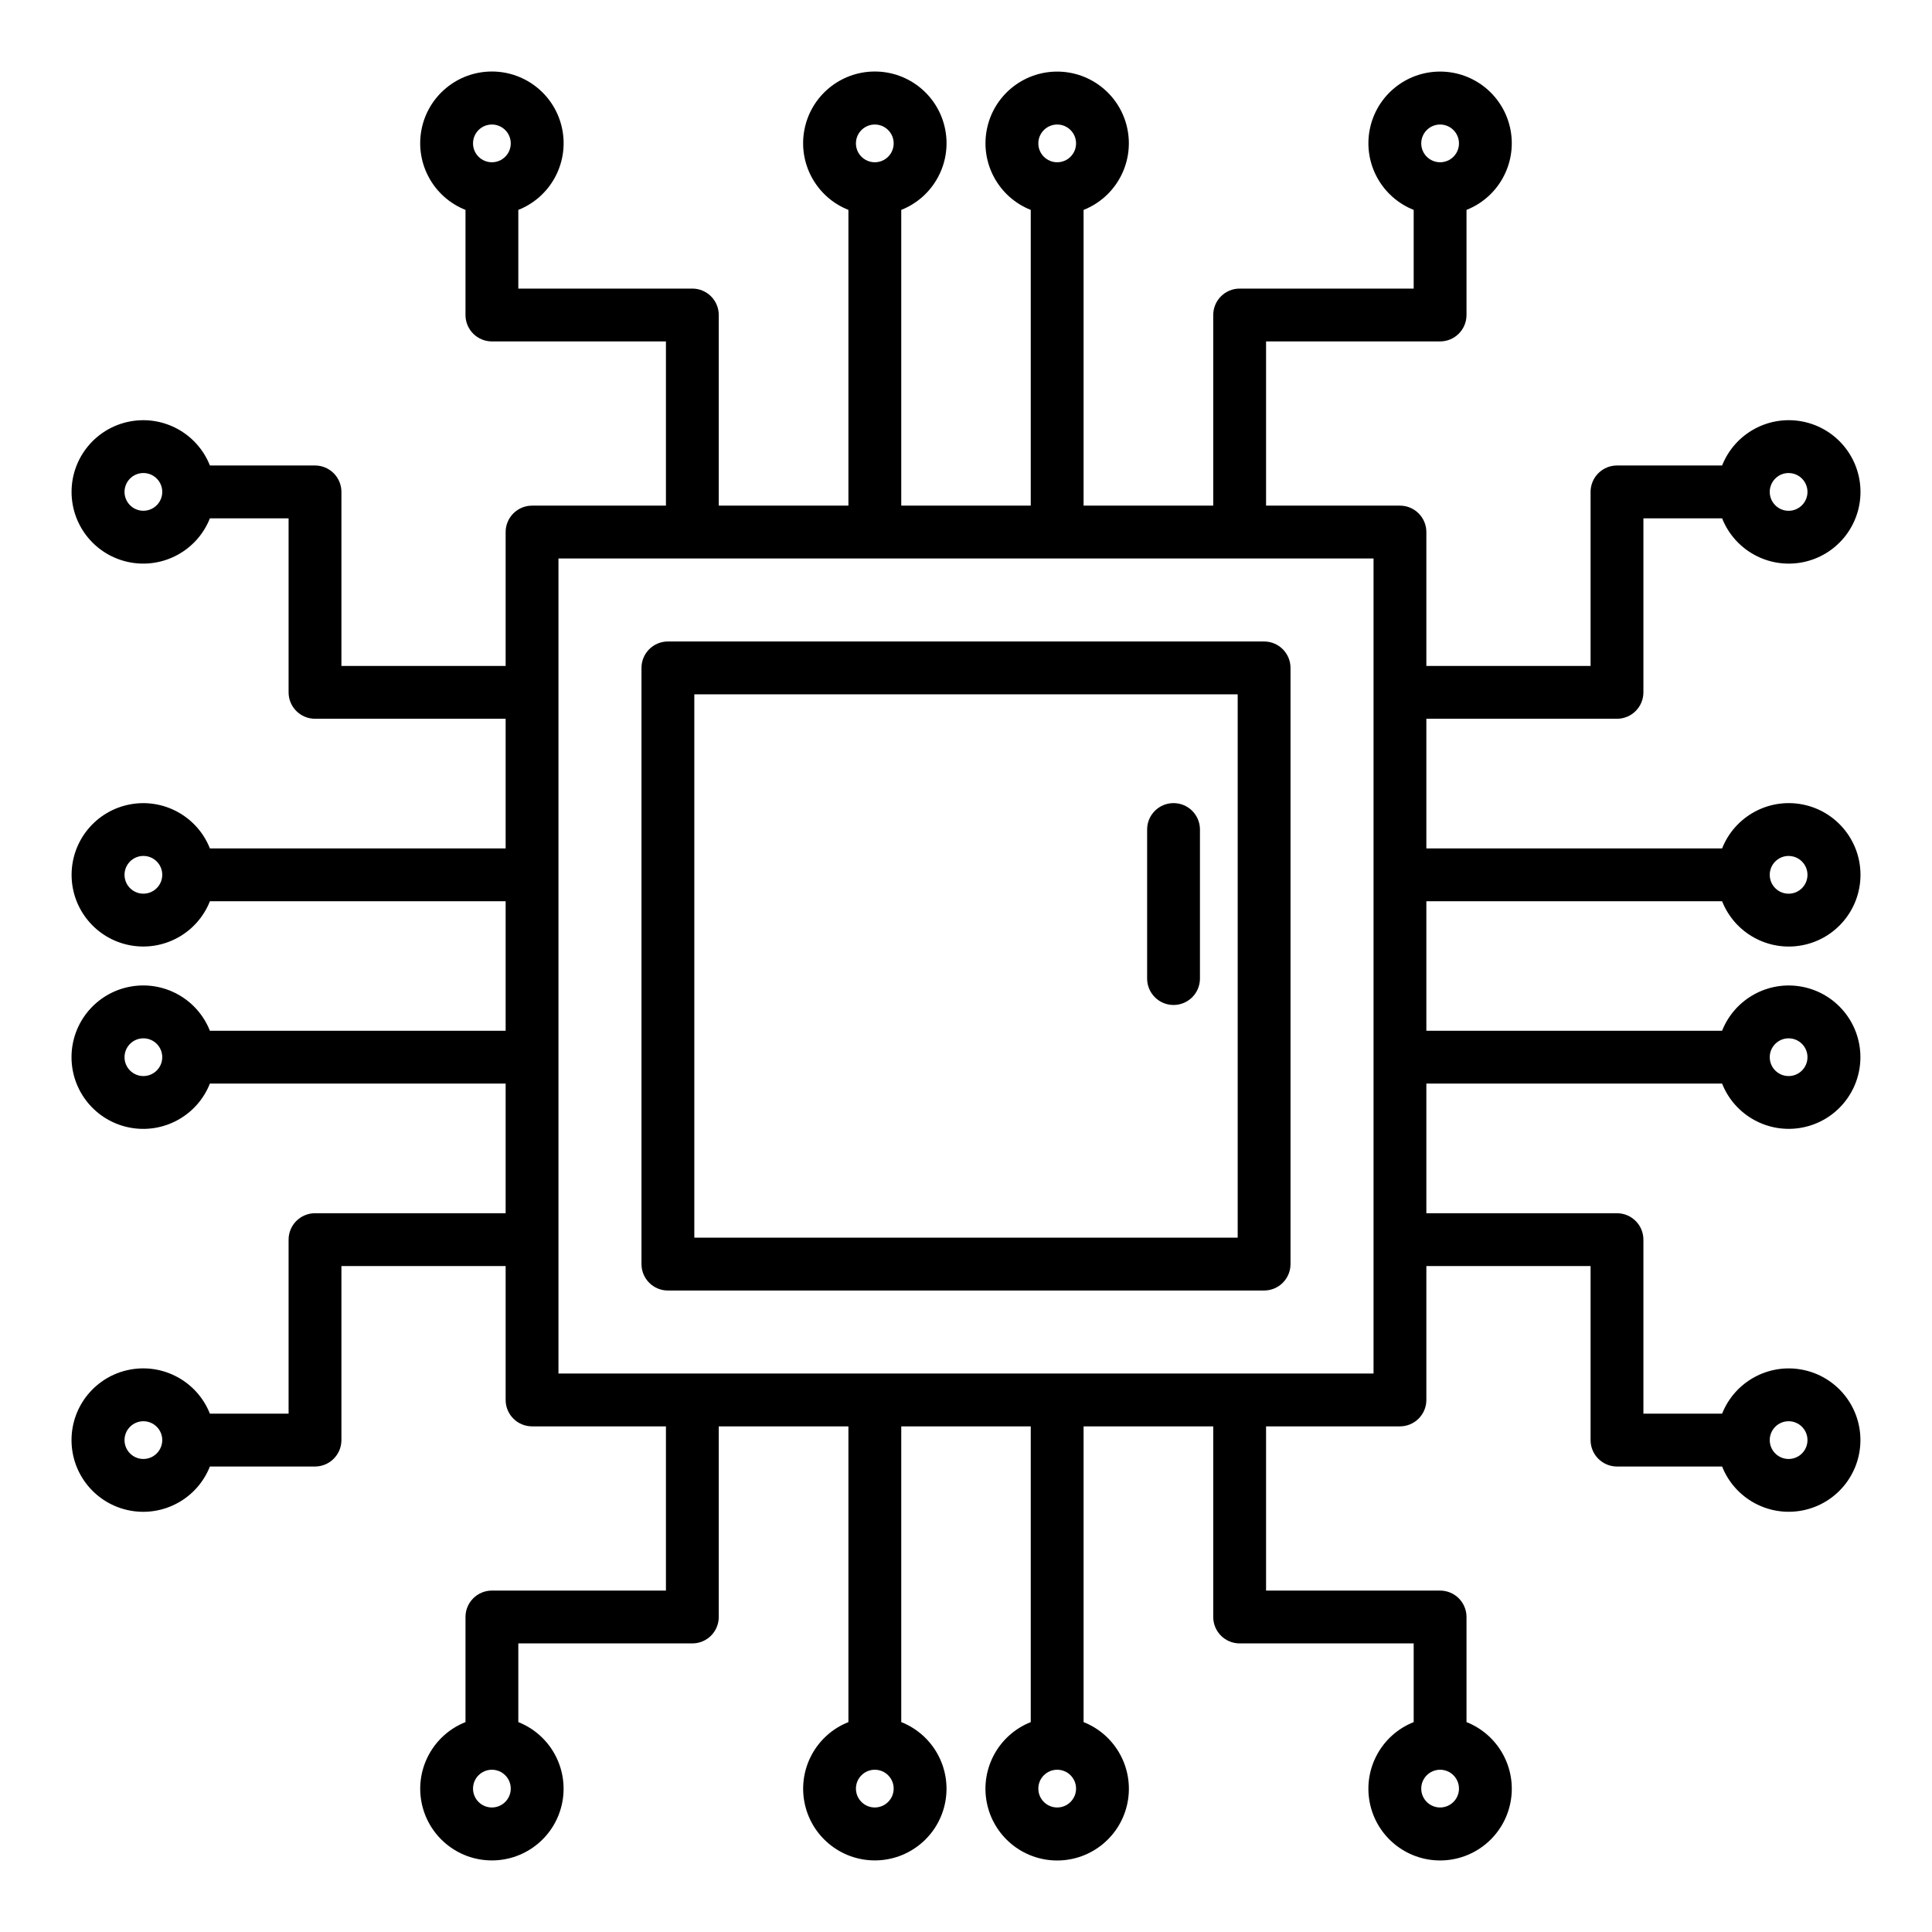
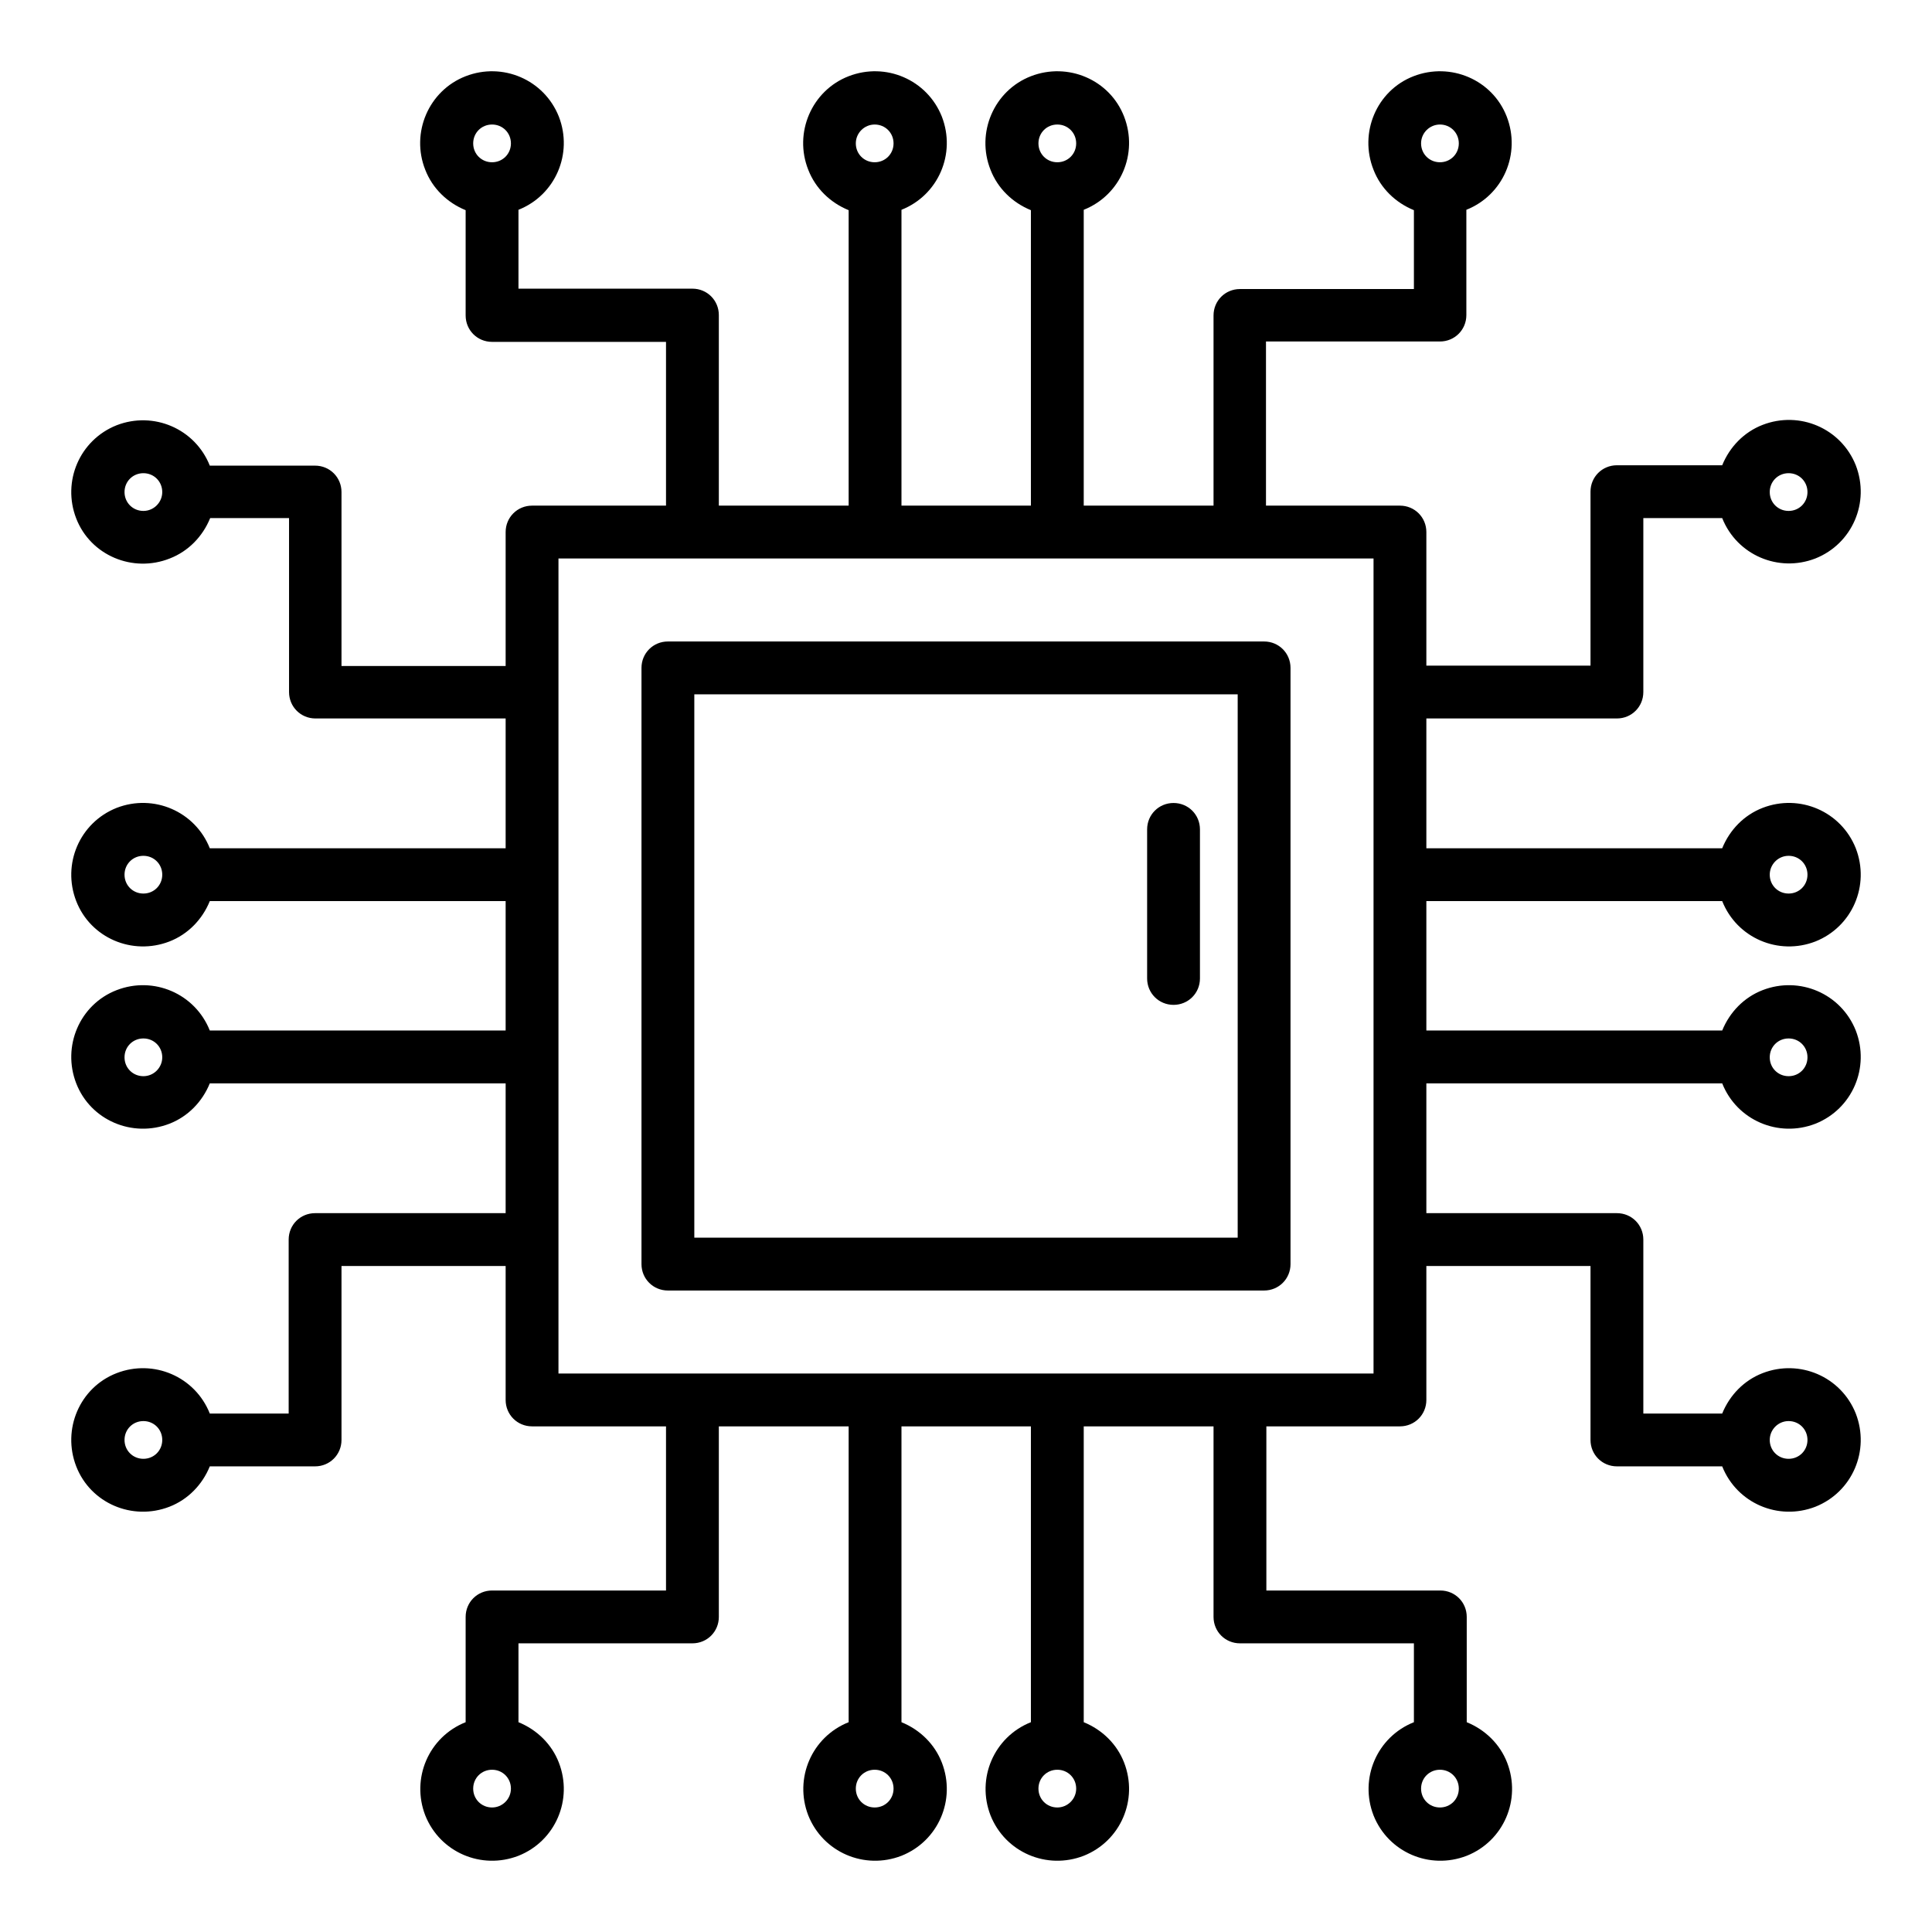
- <svg xmlns="http://www.w3.org/2000/svg" width="512" height="512" viewBox="0 0 128 128">
+ <svg xmlns="http://www.w3.org/2000/svg" version="1.1" id="Layer_1" x="0px" y="0px" viewBox="0 0 512 512" style="enable-background:new 0 0 512 512;" xml:space="preserve">
  <g>
-     <path d="M94.5,59.71h19.594a4.751,4.751,0,1,0,0-3.5H94.5V47.62h12.63a1.751,1.751,0,0,0,1.75-1.75V34.34h5.214a4.751,4.751,0,1,0,0-3.5H107.13a1.751,1.751,0,0,0-1.75,1.75V44.12H94.5V35.25a1.751,1.751,0,0,0-1.75-1.75H83.88V22.62H95.41a1.751,1.751,0,0,0,1.75-1.75V13.906a4.749,4.749,0,1,0-3.5,0V19.12H82.13a1.751,1.751,0,0,0-1.75,1.75V33.5H71.79V13.907a4.749,4.749,0,1,0-3.5,0V33.5H59.71V13.906a4.751,4.751,0,1,0-3.5,0V33.5H47.62V20.87a1.751,1.751,0,0,0-1.75-1.75H34.34V13.906a4.751,4.751,0,1,0-3.5,0V20.87a1.751,1.751,0,0,0,1.75,1.75H44.12V33.5H35.25a1.751,1.751,0,0,0-1.75,1.75v8.87H22.62V32.59a1.751,1.751,0,0,0-1.75-1.75H13.907a4.75,4.75,0,1,0,0,3.5H19.12V45.87a1.751,1.751,0,0,0,1.75,1.75H33.5v8.59H13.907a4.749,4.749,0,1,0,0,3.5H33.5v8.58H13.906a4.751,4.751,0,1,0,0,3.5H33.5v8.59H20.87a1.751,1.751,0,0,0-1.75,1.75V93.66H13.906a4.751,4.751,0,1,0,0,3.5H20.87a1.751,1.751,0,0,0,1.75-1.75V83.88H33.5v8.87a1.751,1.751,0,0,0,1.75,1.75h8.87v10.88H32.59a1.751,1.751,0,0,0-1.75,1.75v6.964a4.749,4.749,0,1,0,3.5,0V108.88H45.87a1.751,1.751,0,0,0,1.75-1.75V94.5h8.59v19.593a4.749,4.749,0,1,0,3.5,0V94.5h8.58v19.594a4.751,4.751,0,1,0,3.5,0V94.5h8.59v12.63a1.751,1.751,0,0,0,1.75,1.75H93.66v5.214a4.75,4.75,0,1,0,3.5,0V107.13a1.751,1.751,0,0,0-1.75-1.75H83.88V94.5h8.87a1.751,1.751,0,0,0,1.75-1.75V83.88h10.88V95.41a1.751,1.751,0,0,0,1.75,1.75h6.964a4.749,4.749,0,1,0,0-3.5H108.88V82.13a1.751,1.751,0,0,0-1.75-1.75H94.5V71.79h19.593a4.749,4.749,0,1,0,0-3.5H94.5Zm24-3a1.25,1.25,0,1,1-1.25,1.25A1.252,1.252,0,0,1,118.5,56.708Zm0-25.369a1.25,1.25,0,1,1-1.25,1.25A1.252,1.252,0,0,1,118.5,31.339ZM95.411,8.25a1.25,1.25,0,1,1-1.25,1.25A1.252,1.252,0,0,1,95.411,8.25Zm-25.369,0a1.25,1.25,0,1,1-1.25,1.25A1.252,1.252,0,0,1,70.042,8.25Zm-12.084,0a1.25,1.25,0,1,1-1.25,1.25A1.251,1.251,0,0,1,57.958,8.25Zm-25.369,0a1.25,1.25,0,1,1-1.25,1.25A1.251,1.251,0,0,1,32.589,8.25ZM9.5,33.839a1.25,1.25,0,1,1,1.25-1.25A1.251,1.251,0,0,1,9.5,33.839Zm0,25.369a1.25,1.25,0,1,1,1.25-1.25A1.251,1.251,0,0,1,9.5,59.208Zm0,12.084a1.25,1.25,0,1,1,1.25-1.25A1.252,1.252,0,0,1,9.5,71.292Zm0,25.369a1.25,1.25,0,1,1,1.25-1.25A1.252,1.252,0,0,1,9.5,96.661ZM32.589,119.75a1.25,1.25,0,1,1,1.25-1.25A1.252,1.252,0,0,1,32.589,119.75Zm25.369,0a1.25,1.25,0,1,1,1.25-1.25A1.252,1.252,0,0,1,57.958,119.75Zm12.084,0a1.25,1.25,0,1,1,1.25-1.25A1.251,1.251,0,0,1,70.042,119.75Zm25.369,0a1.25,1.25,0,1,1,1.25-1.25A1.251,1.251,0,0,1,95.411,119.75ZM118.5,94.161a1.25,1.25,0,1,1-1.25,1.25A1.251,1.251,0,0,1,118.5,94.161Zm0-25.369a1.25,1.25,0,1,1-1.25,1.25A1.251,1.251,0,0,1,118.5,68.792ZM91,91H37V37H91Z" />
-     <path d="M83.75,42.5H44.25a1.751,1.751,0,0,0-1.75,1.75v39.5a1.751,1.751,0,0,0,1.75,1.75h39.5a1.751,1.751,0,0,0,1.75-1.75V44.25A1.751,1.751,0,0,0,83.75,42.5ZM82,82H46V46H82Z" />
-     <path d="M77.75,66.583a1.751,1.751,0,0,0,1.75-1.75V54.958a1.75,1.75,0,0,0-3.5,0v9.875A1.751,1.751,0,0,0,77.75,66.583Z" />
+     <path d="M378,238.8h78.4c3.9,9.8,14.9,14.5,24.7,10.7c9.8-3.9,14.5-14.9,10.7-24.7c-3.9-9.8-14.9-14.5-24.7-10.7   c-4.9,1.9-8.7,5.8-10.7,10.7H378v-34.4h50.5c3.9,0,7-3.1,7-7v-46.1h20.9c3.9,9.8,14.9,14.5,24.7,10.7c9.8-3.9,14.5-14.9,10.7-24.7   c-3.9-9.8-14.9-14.5-24.7-10.7c-4.9,1.9-8.7,5.8-10.7,10.7h-27.9c-3.9,0-7,3.1-7,7v46.1H378V141c0-3.9-3.1-7-7-7h-35.5V90.5h46.1   c3.9,0,7-3.1,7-7V55.6c9.8-3.9,14.5-14.9,10.7-24.7s-14.9-14.5-24.7-10.7S360.1,35.2,364,45c1.9,4.9,5.8,8.7,10.7,10.7v20.9h-46.1   c-3.9,0-7,3.1-7,7V134h-34.4V55.6c9.8-3.9,14.5-14.9,10.7-24.7s-14.9-14.5-24.7-10.7S258.6,35.2,262.5,45   c1.9,4.9,5.8,8.7,10.7,10.7V134h-34.3V55.6c9.8-3.9,14.5-14.9,10.7-24.7c-3.9-9.8-14.9-14.5-24.7-10.7S210.3,35.2,214.2,45   c1.9,4.9,5.8,8.7,10.7,10.7V134h-34.4V83.5c0-3.9-3.1-7-7-7h-46.1V55.6c9.8-3.9,14.5-14.9,10.7-24.7c-3.9-9.8-14.9-14.5-24.7-10.7   S108.8,35.2,112.7,45c1.9,4.9,5.8,8.7,10.7,10.7v27.9c0,3.9,3.1,7,7,7h46.1V134H141c-3.9,0-7,3.1-7,7v35.5H90.5v-46.1   c0-3.9-3.1-7-7-7H55.6c-3.9-9.8-14.9-14.5-24.7-10.7c-9.8,3.9-14.5,14.9-10.7,24.7S35.2,151.9,45,148c4.9-1.9,8.7-5.8,10.7-10.7   h20.9v46.1c0,3.9,3.1,7,7,7H134v34.4H55.6c-3.9-9.8-14.9-14.5-24.7-10.7c-9.8,3.9-14.5,14.9-10.7,24.7s14.9,14.5,24.7,10.7   c4.9-1.9,8.7-5.8,10.7-10.7H134v34.3H55.6c-3.9-9.8-14.9-14.5-24.7-10.7s-14.5,14.9-10.7,24.7s14.9,14.5,24.7,10.7   c4.9-1.9,8.7-5.8,10.7-10.7H134v34.4H83.5c-3.9,0-7,3.1-7,7v46.1H55.6c-3.9-9.8-14.9-14.5-24.7-10.7s-14.5,14.9-10.7,24.7   s14.9,14.5,24.7,10.7c4.9-1.9,8.7-5.8,10.7-10.7h27.9c3.9,0,7-3.1,7-7v-46.1H134V371c0,3.9,3.1,7,7,7h35.5v43.5h-46.1   c-3.9,0-7,3.1-7,7v27.9c-9.8,3.9-14.5,14.9-10.7,24.7c3.9,9.8,14.9,14.5,24.7,10.7c9.8-3.9,14.5-14.9,10.7-24.7   c-1.9-4.9-5.8-8.7-10.7-10.7v-20.9h46.1c3.9,0,7-3.1,7-7V378h34.4v78.4c-9.8,3.9-14.5,14.9-10.7,24.7c3.9,9.8,14.9,14.5,24.7,10.7   c9.8-3.9,14.5-14.9,10.7-24.7c-1.9-4.9-5.8-8.7-10.7-10.7V378h34.3v78.4c-9.8,3.9-14.5,14.9-10.7,24.7c3.9,9.8,14.9,14.5,24.7,10.7   c9.8-3.9,14.5-14.9,10.7-24.7c-1.9-4.9-5.8-8.7-10.7-10.7V378h34.4v50.5c0,3.9,3.1,7,7,7h46.1v20.9c-9.8,3.9-14.5,14.9-10.7,24.7   c3.9,9.8,14.9,14.5,24.7,10.7c9.8-3.9,14.5-14.9,10.7-24.7c-1.9-4.9-5.8-8.7-10.7-10.7v-27.9c0-3.9-3.1-7-7-7h-46.1V378H371   c3.9,0,7-3.1,7-7v-35.5h43.5v46.1c0,3.9,3.1,7,7,7h27.9c3.9,9.8,14.9,14.5,24.7,10.7c9.8-3.9,14.5-14.9,10.7-24.7   c-3.9-9.8-14.9-14.5-24.7-10.7c-4.9,1.9-8.7,5.8-10.7,10.7h-20.9v-46.1c0-3.9-3.1-7-7-7H378v-34.4h78.4   c3.9,9.8,14.9,14.5,24.7,10.7c9.8-3.9,14.5-14.9,10.7-24.7c-3.9-9.8-14.9-14.5-24.7-10.7c-4.9,1.9-8.7,5.8-10.7,10.7H378V238.8z    M474,226.8c2.8,0,5,2.2,5,5s-2.2,5-5,5s-5-2.2-5-5C469,229.1,471.2,226.8,474,226.8L474,226.8z M474,125.4c2.8,0,5,2.2,5,5   c0,2.8-2.2,5-5,5s-5-2.2-5-5C469,127.6,471.2,125.4,474,125.4L474,125.4z M381.6,33c2.8,0,5,2.2,5,5s-2.2,5-5,5s-5-2.2-5-5   C376.6,35.2,378.9,33,381.6,33z M280.2,33c2.8,0,5,2.2,5,5s-2.2,5-5,5s-5-2.2-5-5C275.2,35.2,277.4,33,280.2,33L280.2,33z    M231.8,33c2.8,0,5,2.2,5,5s-2.2,5-5,5s-5-2.2-5-5C226.8,35.2,229.1,33,231.8,33L231.8,33z M130.4,33c2.8,0,5,2.2,5,5s-2.2,5-5,5   c-2.8,0-5-2.2-5-5C125.4,35.2,127.6,33,130.4,33L130.4,33z M38,135.4c-2.8,0-5-2.2-5-5c0-2.8,2.2-5,5-5s5,2.2,5,5   C43,133.1,40.8,135.4,38,135.4z M38,236.8c-2.8,0-5-2.2-5-5s2.2-5,5-5s5,2.2,5,5C43,234.6,40.8,236.8,38,236.8z M38,285.2   c-2.8,0-5-2.2-5-5s2.2-5,5-5s5,2.2,5,5C43,282.9,40.8,285.2,38,285.2z M38,386.6c-2.8,0-5-2.2-5-5s2.2-5,5-5s5,2.2,5,5   C43,384.4,40.8,386.6,38,386.6L38,386.6z M130.4,479c-2.8,0-5-2.2-5-5s2.2-5,5-5c2.8,0,5,2.2,5,5C135.4,476.8,133.1,479,130.4,479z    M231.8,479c-2.8,0-5-2.2-5-5s2.2-5,5-5s5,2.2,5,5C236.8,476.8,234.6,479,231.8,479z M280.2,479c-2.8,0-5-2.2-5-5s2.2-5,5-5   s5,2.2,5,5C285.2,476.8,282.9,479,280.2,479z M381.6,479c-2.8,0-5-2.2-5-5s2.2-5,5-5s5,2.2,5,5C386.6,476.8,384.4,479,381.6,479   L381.6,479z M474,376.6c2.8,0,5,2.2,5,5s-2.2,5-5,5s-5-2.2-5-5C469,378.9,471.2,376.6,474,376.6z M474,275.2c2.8,0,5,2.2,5,5   s-2.2,5-5,5s-5-2.2-5-5C469,277.4,471.2,275.2,474,275.2L474,275.2z M364,364H148V148h216V364z" />
+     <path d="M335,170H177c-3.9,0-7,3.1-7,7v158c0,3.9,3.1,7,7,7h158c3.9,0,7-3.1,7-7V177C342,173.1,338.9,170,335,170z M328,328H184   V184h144V328z" />
+     <path d="M311,266.3c3.9,0,7-3.1,7-7v-39.5c0-3.9-3.1-7-7-7s-7,3.1-7,7v39.5C304,263.2,307.1,266.3,311,266.3z" />
  </g>
</svg>
